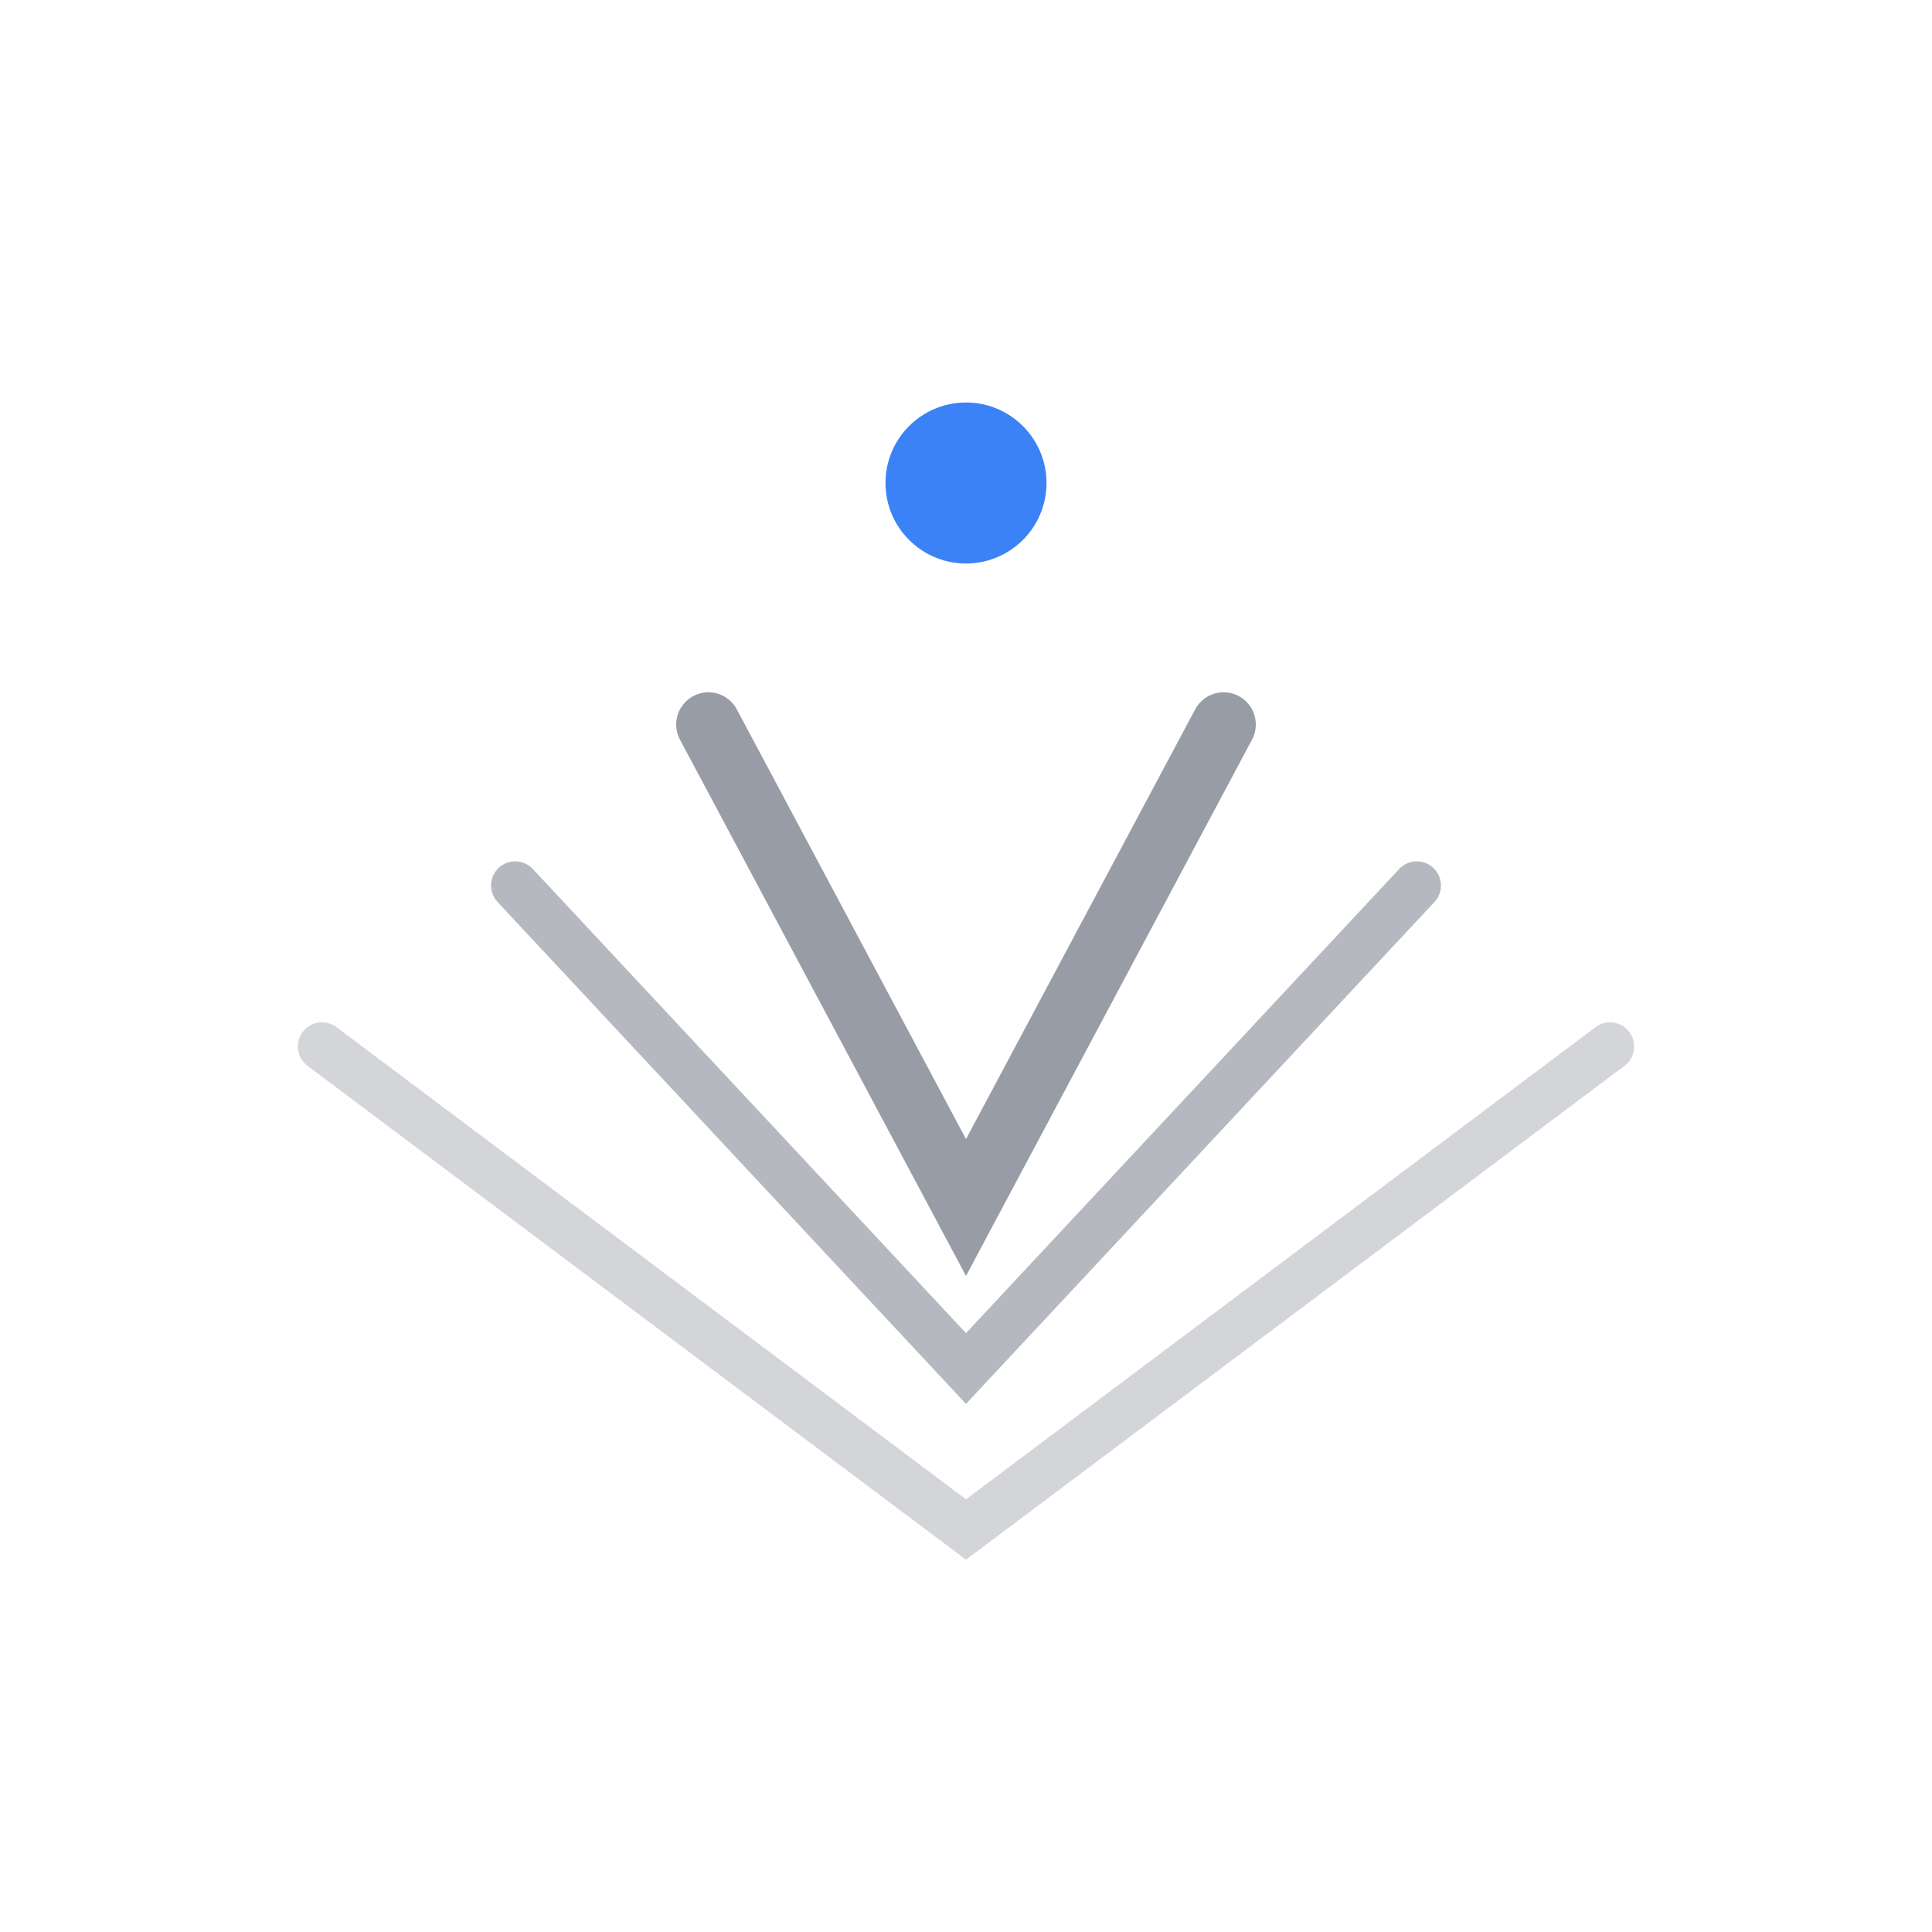
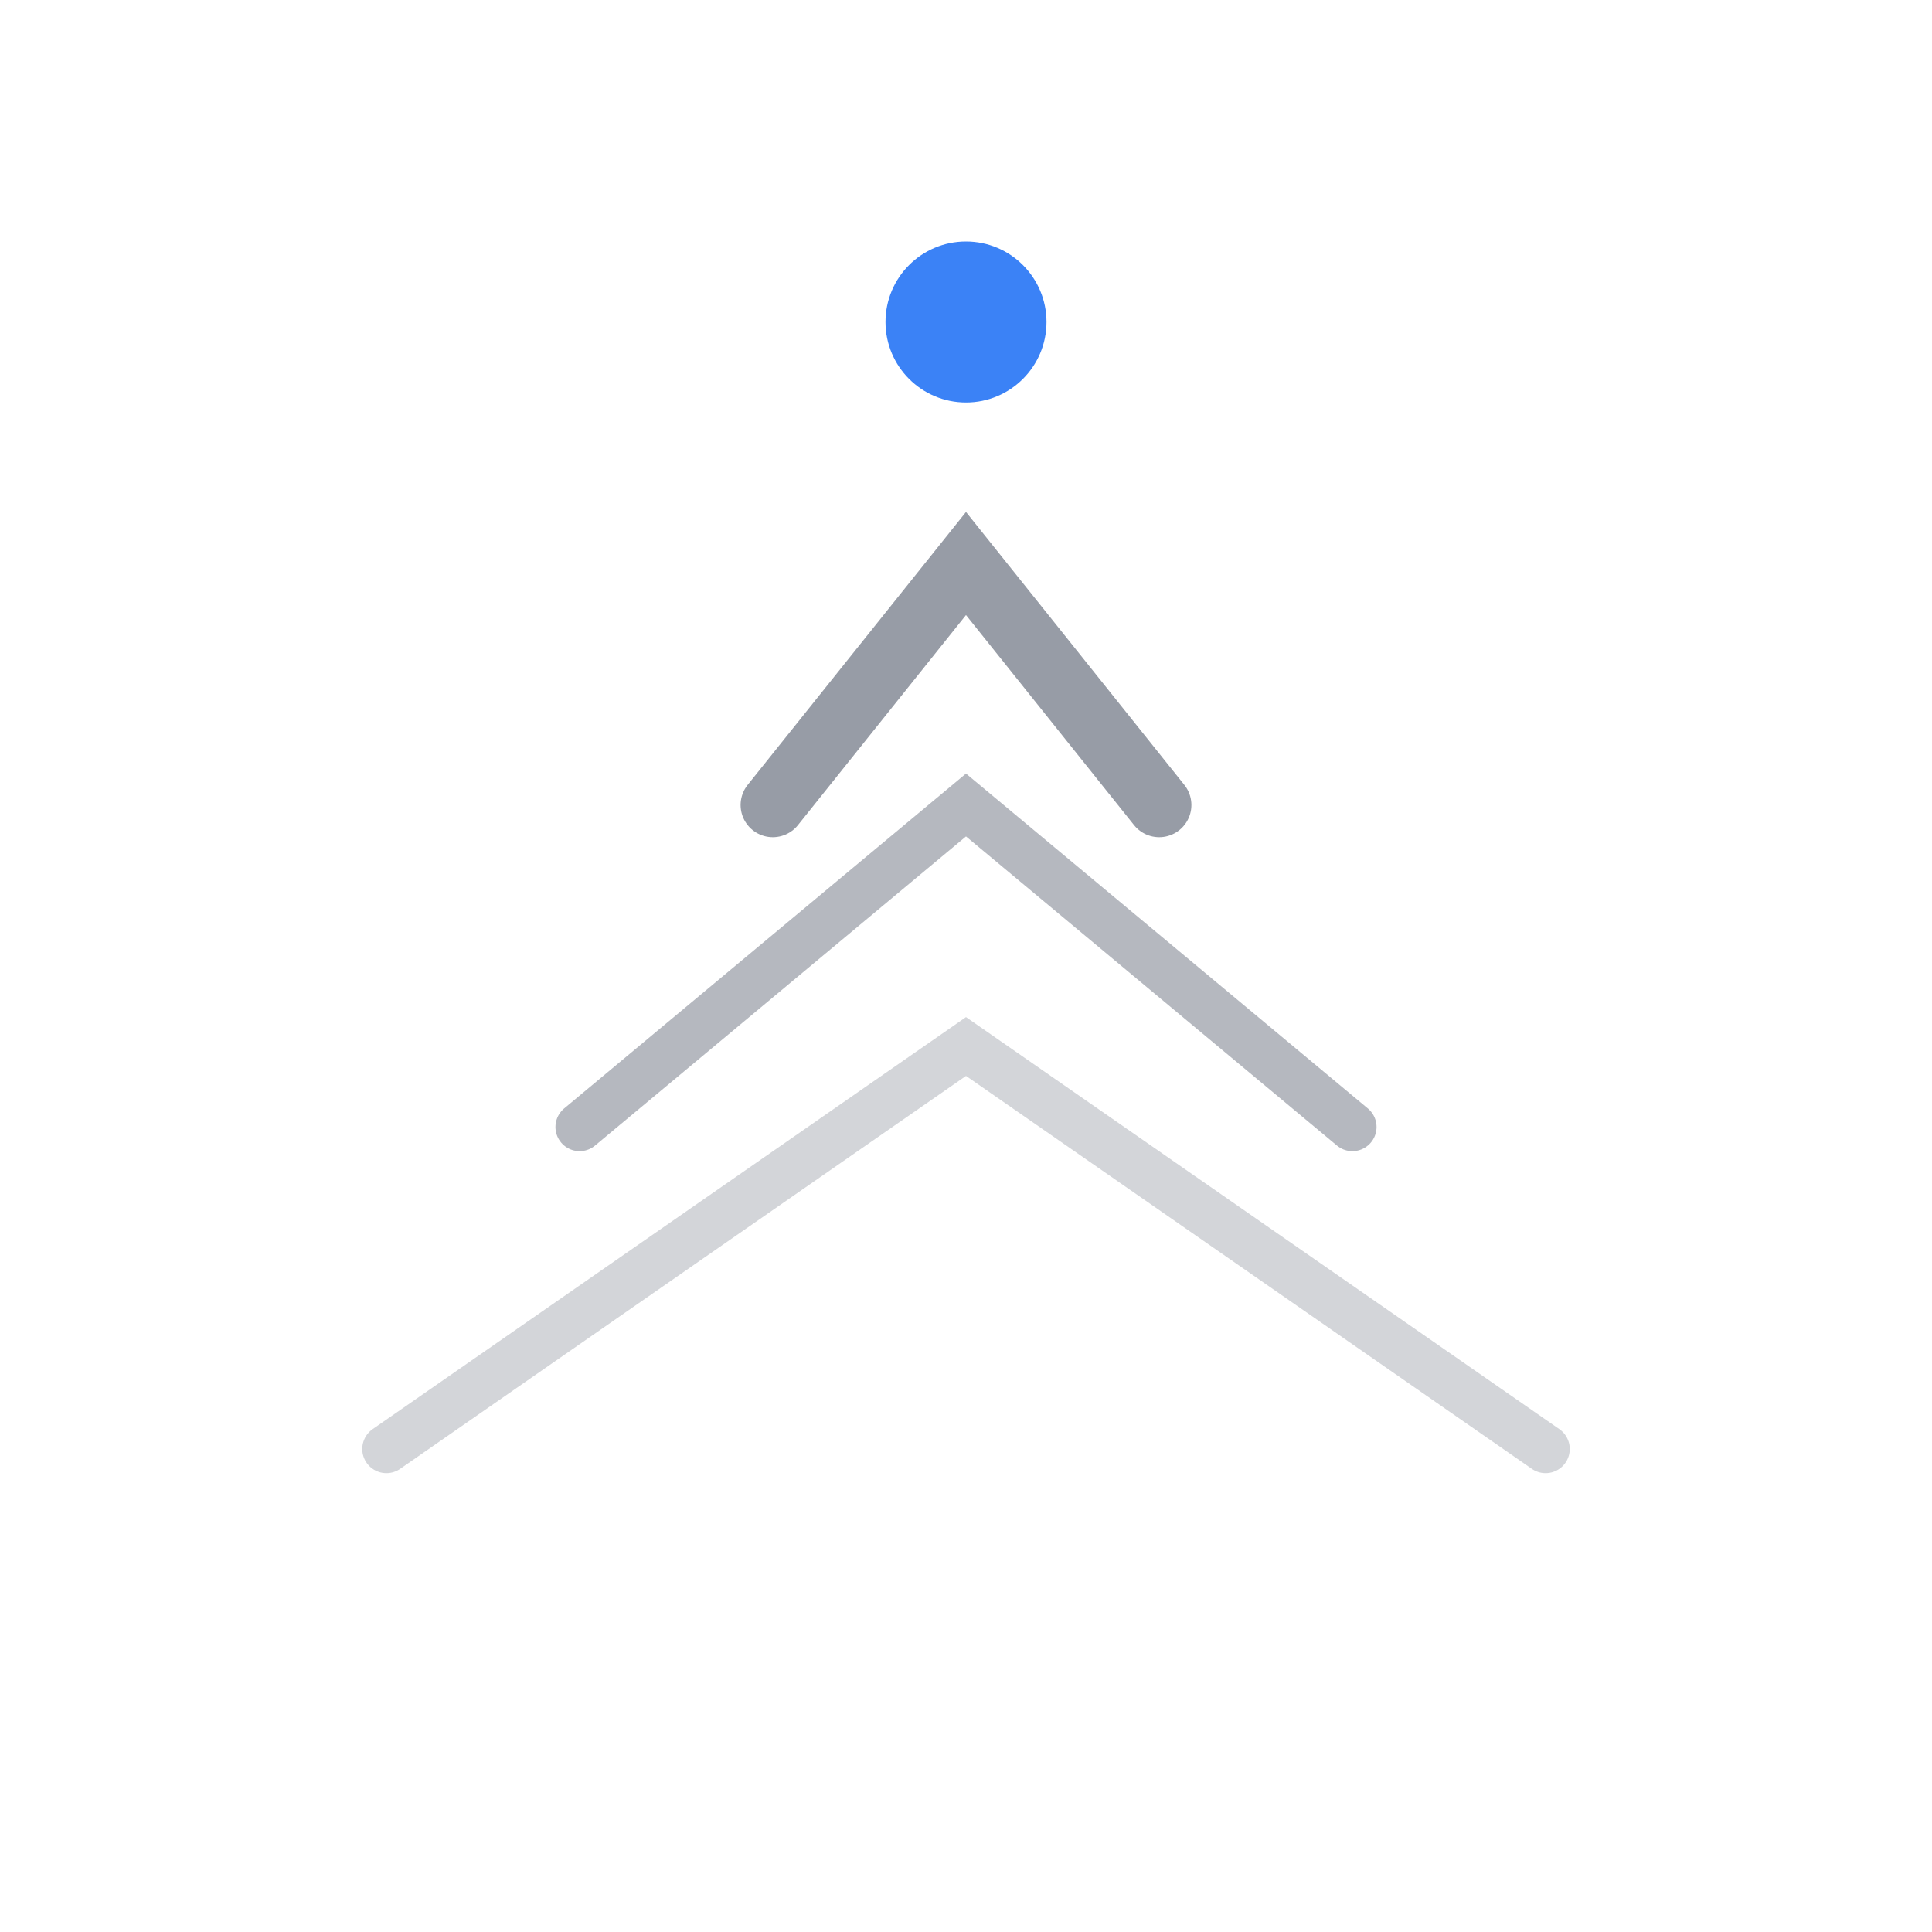
<svg xmlns="http://www.w3.org/2000/svg" viewBox="0 0 120 120" fill="none">
-   <circle cx="60" cy="30" r="5" fill="#3b82f6" />
-   <path d="M44 45 L60 75 L76 45" stroke="#6b7280" stroke-width="4" stroke-linecap="round" fill="none" opacity="0.7" />
-   <path d="M32 55 L60 85 L88 55" stroke="#6b7280" stroke-width="3" stroke-linecap="round" fill="none" opacity="0.5" />
-   <path d="M20 65 L60 95 L100 65" stroke="#6b7280" stroke-width="3" stroke-linecap="round" fill="none" opacity="0.3" />
+   <circle cx="60" cy="20" r="5" fill="#3b82f6" />
+   <path d="M48 50 L60 35 L72 50" stroke="#6b7280" stroke-width="4" stroke-linecap="round" fill="none" opacity="0.7" />
+   <path d="M36 70 L60 50 L84 70" stroke="#6b7280" stroke-width="3" stroke-linecap="round" fill="none" opacity="0.5" />
+   <path d="M24 90 L60 65 L96 90" stroke="#6b7280" stroke-width="3" stroke-linecap="round" fill="none" opacity="0.3" />
</svg>
